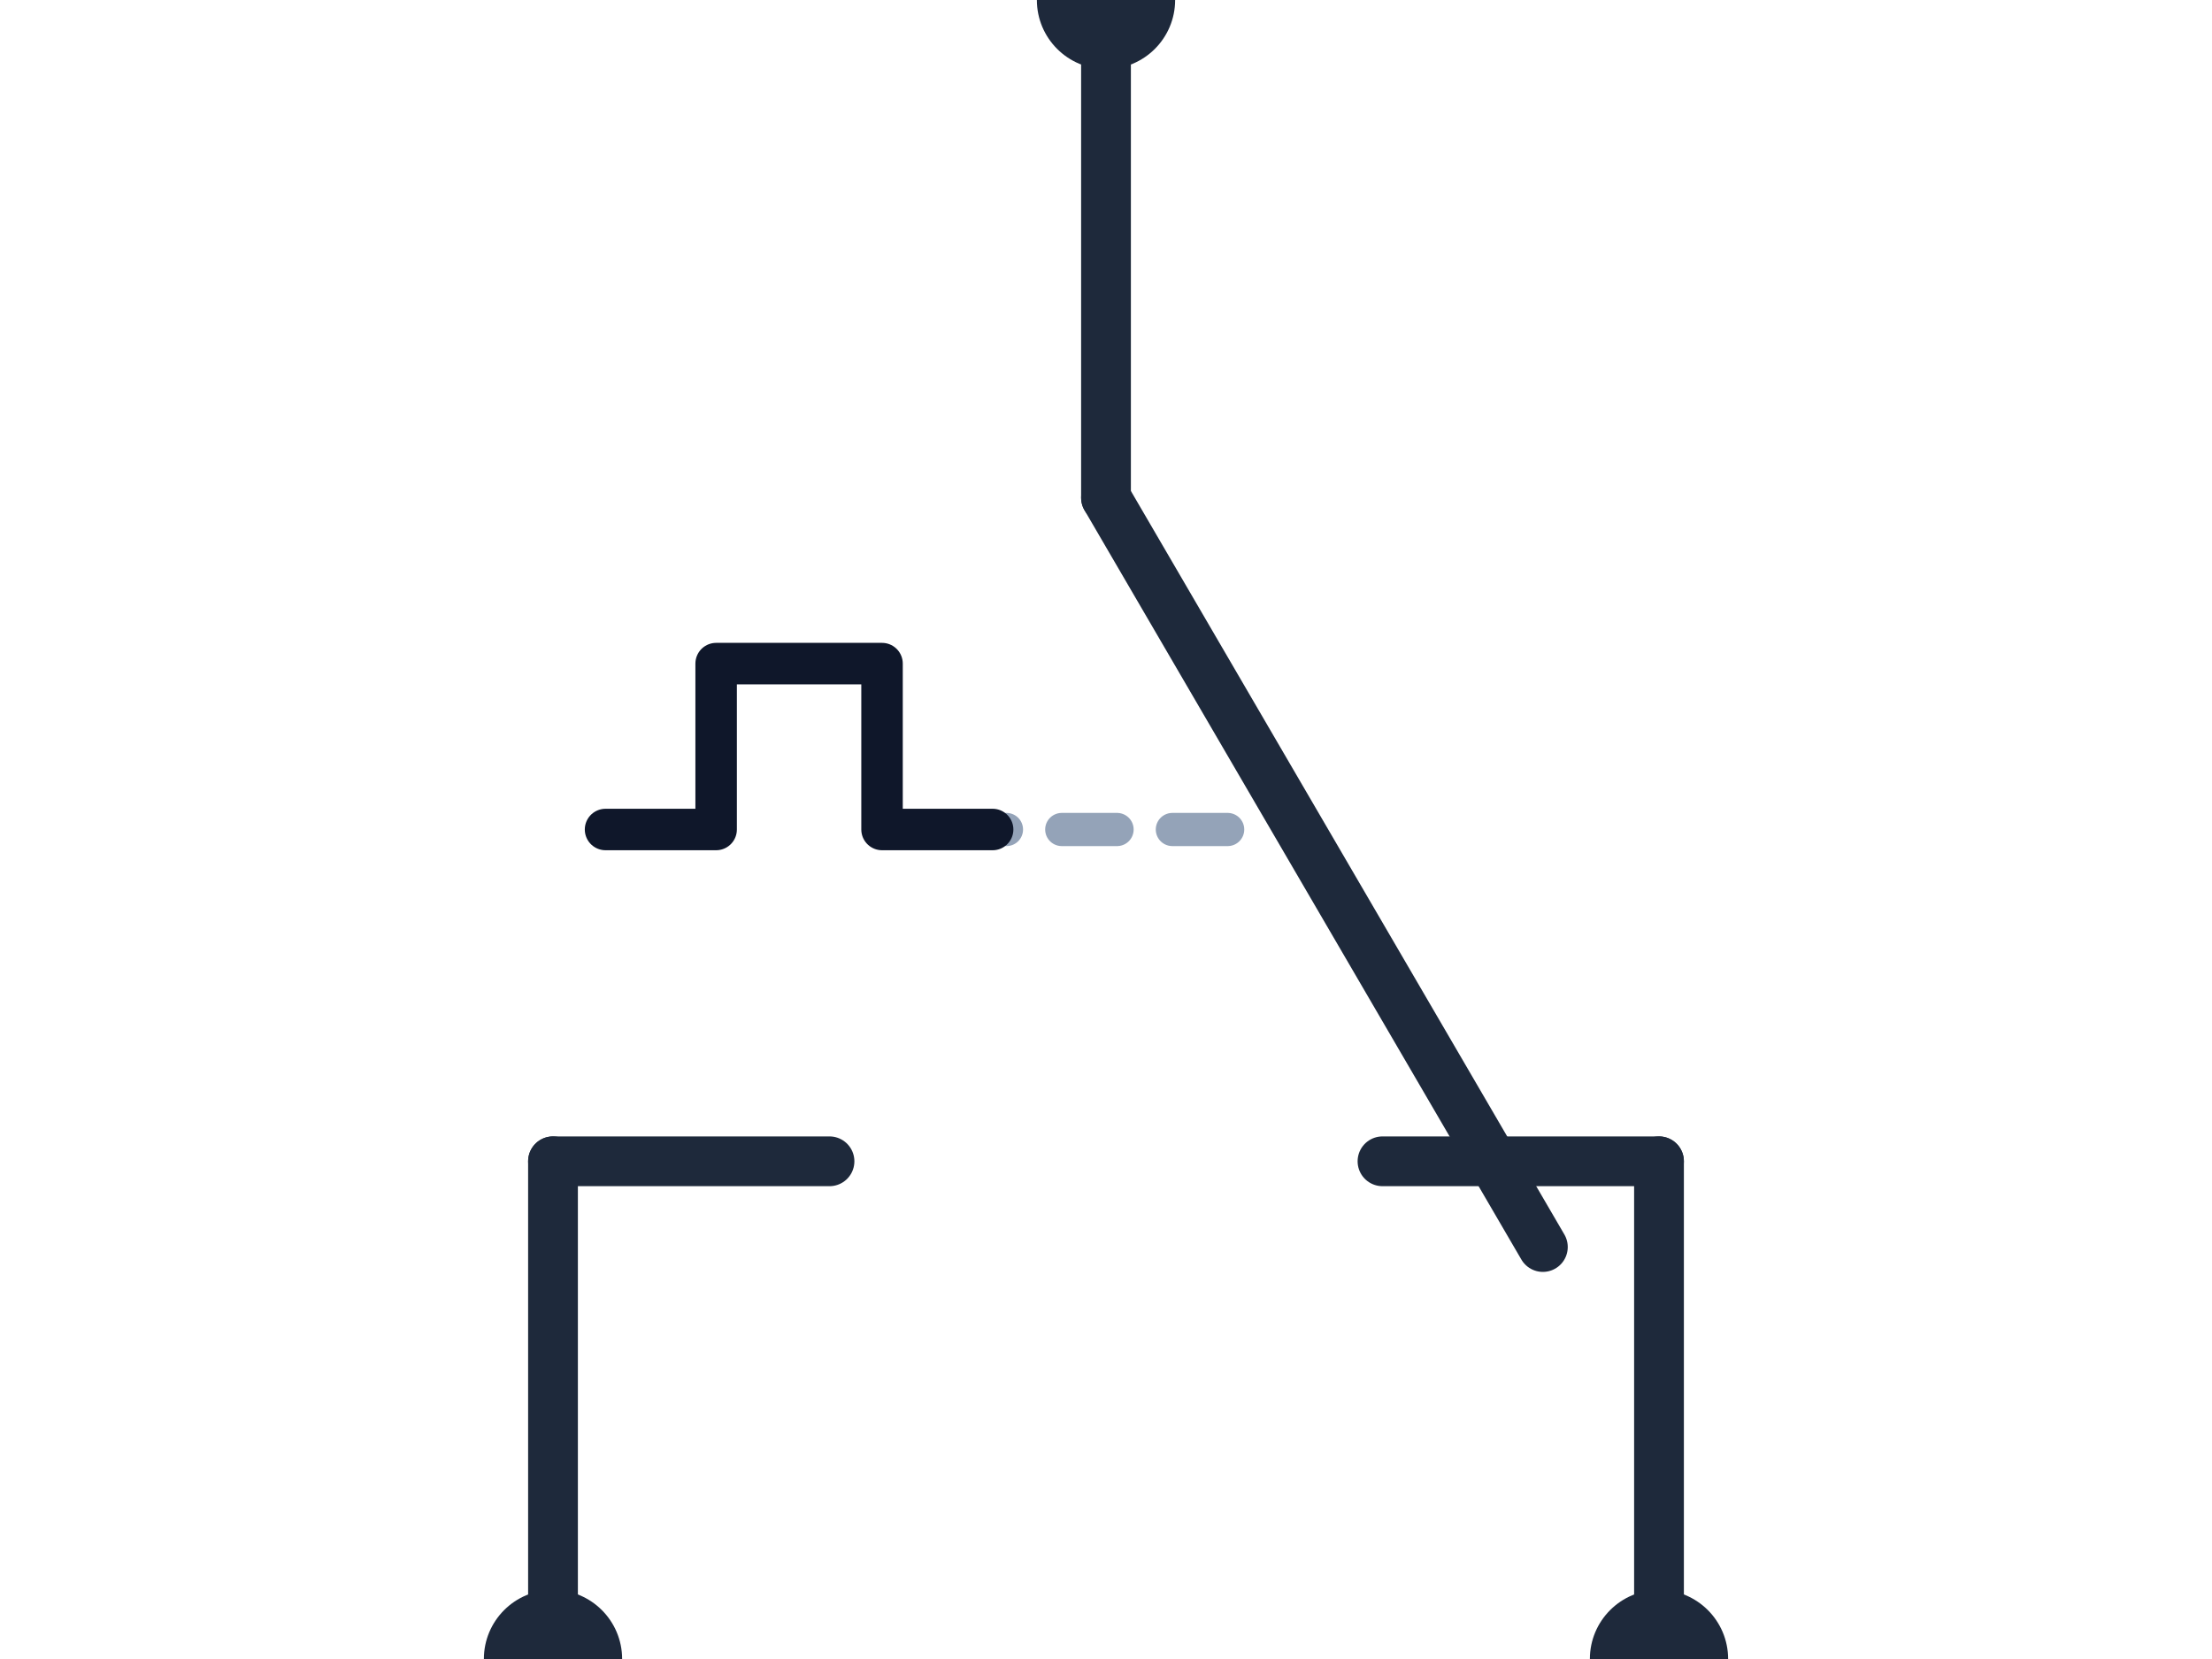
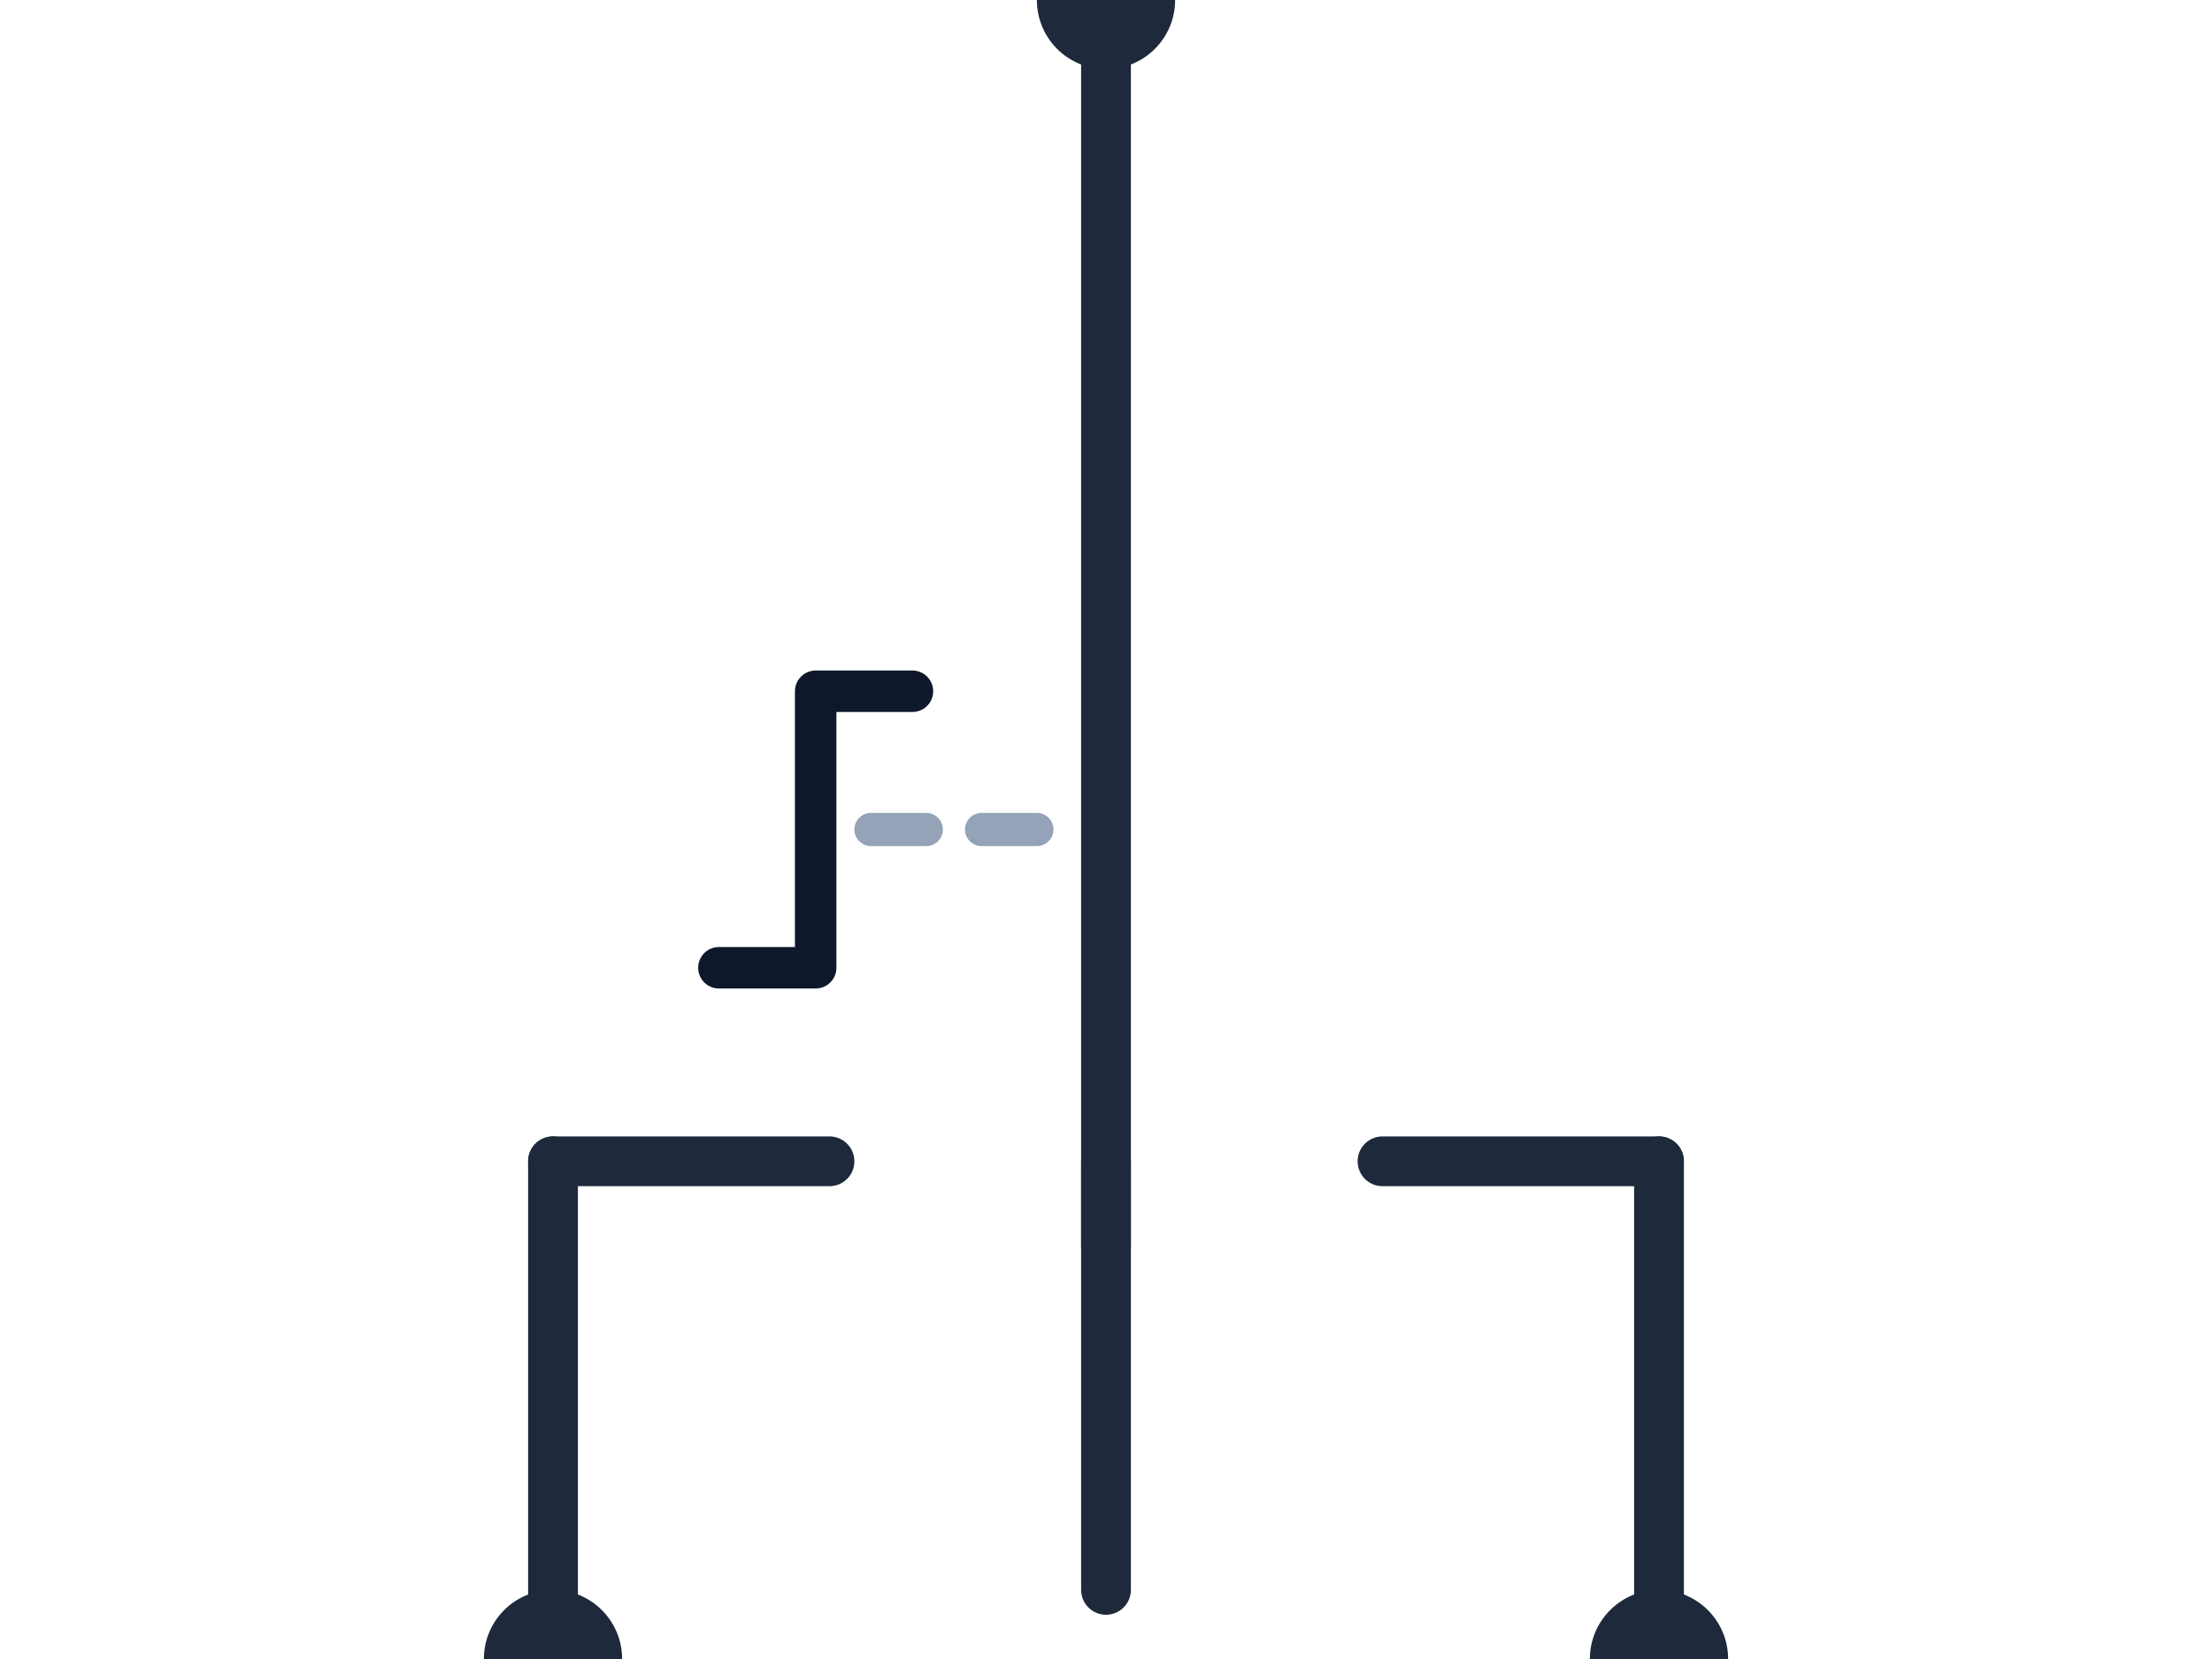
<svg xmlns="http://www.w3.org/2000/svg" id="Capa_1" version="1.1" viewBox="0 0 80 60">
  <defs>
    <style>
      .st0 {
        stroke: #1e293b;
        stroke-width: 1.8px;
      }

      .st0, .st1, .st2 {
        fill: none;
        stroke-linecap: round;
      }

      .st0, .st2 {
        stroke-linejoin: round;
      }

      .st1 {
        stroke: #94a3b8;
        stroke-dasharray: 2 2;
        stroke-width: 1.2px;
      }

      .st2 {
        stroke: #0f172a;
        stroke-width: 1.5px;
      }

      .st3 {
        fill: #1e293b;
      }
    </style>
  </defs>
-   <circle id="terminal_95" class="st3" cx="40" r="2.5" />
-   <circle id="terminal_96" class="st3" cx="60" cy="60" r="2.5" />
-   <circle id="terminal_98" class="st3" cx="20" cy="60" r="2.5" />
-   <line class="st1" x1="44.4" y1="30" x2="36.4" y2="30" />
-   <line class="st0" x1="40" x2="40" y2="18" />
-   <line class="st0" x1="60" y1="60" x2="60" y2="42" />
-   <line class="st0" x1="60" y1="42" x2="50" y2="42" />
-   <line class="st0" x1="20" y1="60" x2="20" y2="42" />
-   <line class="st0" x1="20" y1="42" x2="30" y2="42" />
-   <line class="st0" x1="40" y1="18" x2="55.8" y2="45.1" />
-   <path class="st2" d="M35.9,30h-4v-6h-6v6h-4" />
+   <circle id="terminal_11" class="st3" cx="40" r="2.5" />
+   <circle id="terminal_12" class="st3" cx="20" cy="60" r="2.5" />
+   <circle id="terminal_14" class="st3" cx="60" cy="60" r="2.5" />
+   <line class="st1" x1="37.5" y1="30" x2="29.5" y2="30" />
+   <g>
+     <line class="st0" x1="40" x2="40" y2="45.1" />
+     <line class="st0" x1="20" y1="60" x2="20" y2="42" />
+     <line class="st0" x1="40" y1="57.5" x2="40" y2="42" />
+     <line class="st0" x1="20" y1="42" x2="30" y2="42" />
+     <line class="st0" x1="60" y1="60" x2="60" y2="42" />
+     <line class="st0" x1="60" y1="42" x2="50" y2="42" />
+   </g>
+   <path class="st2" d="M33,25h-3.5v10h-3.5" />
</svg>
